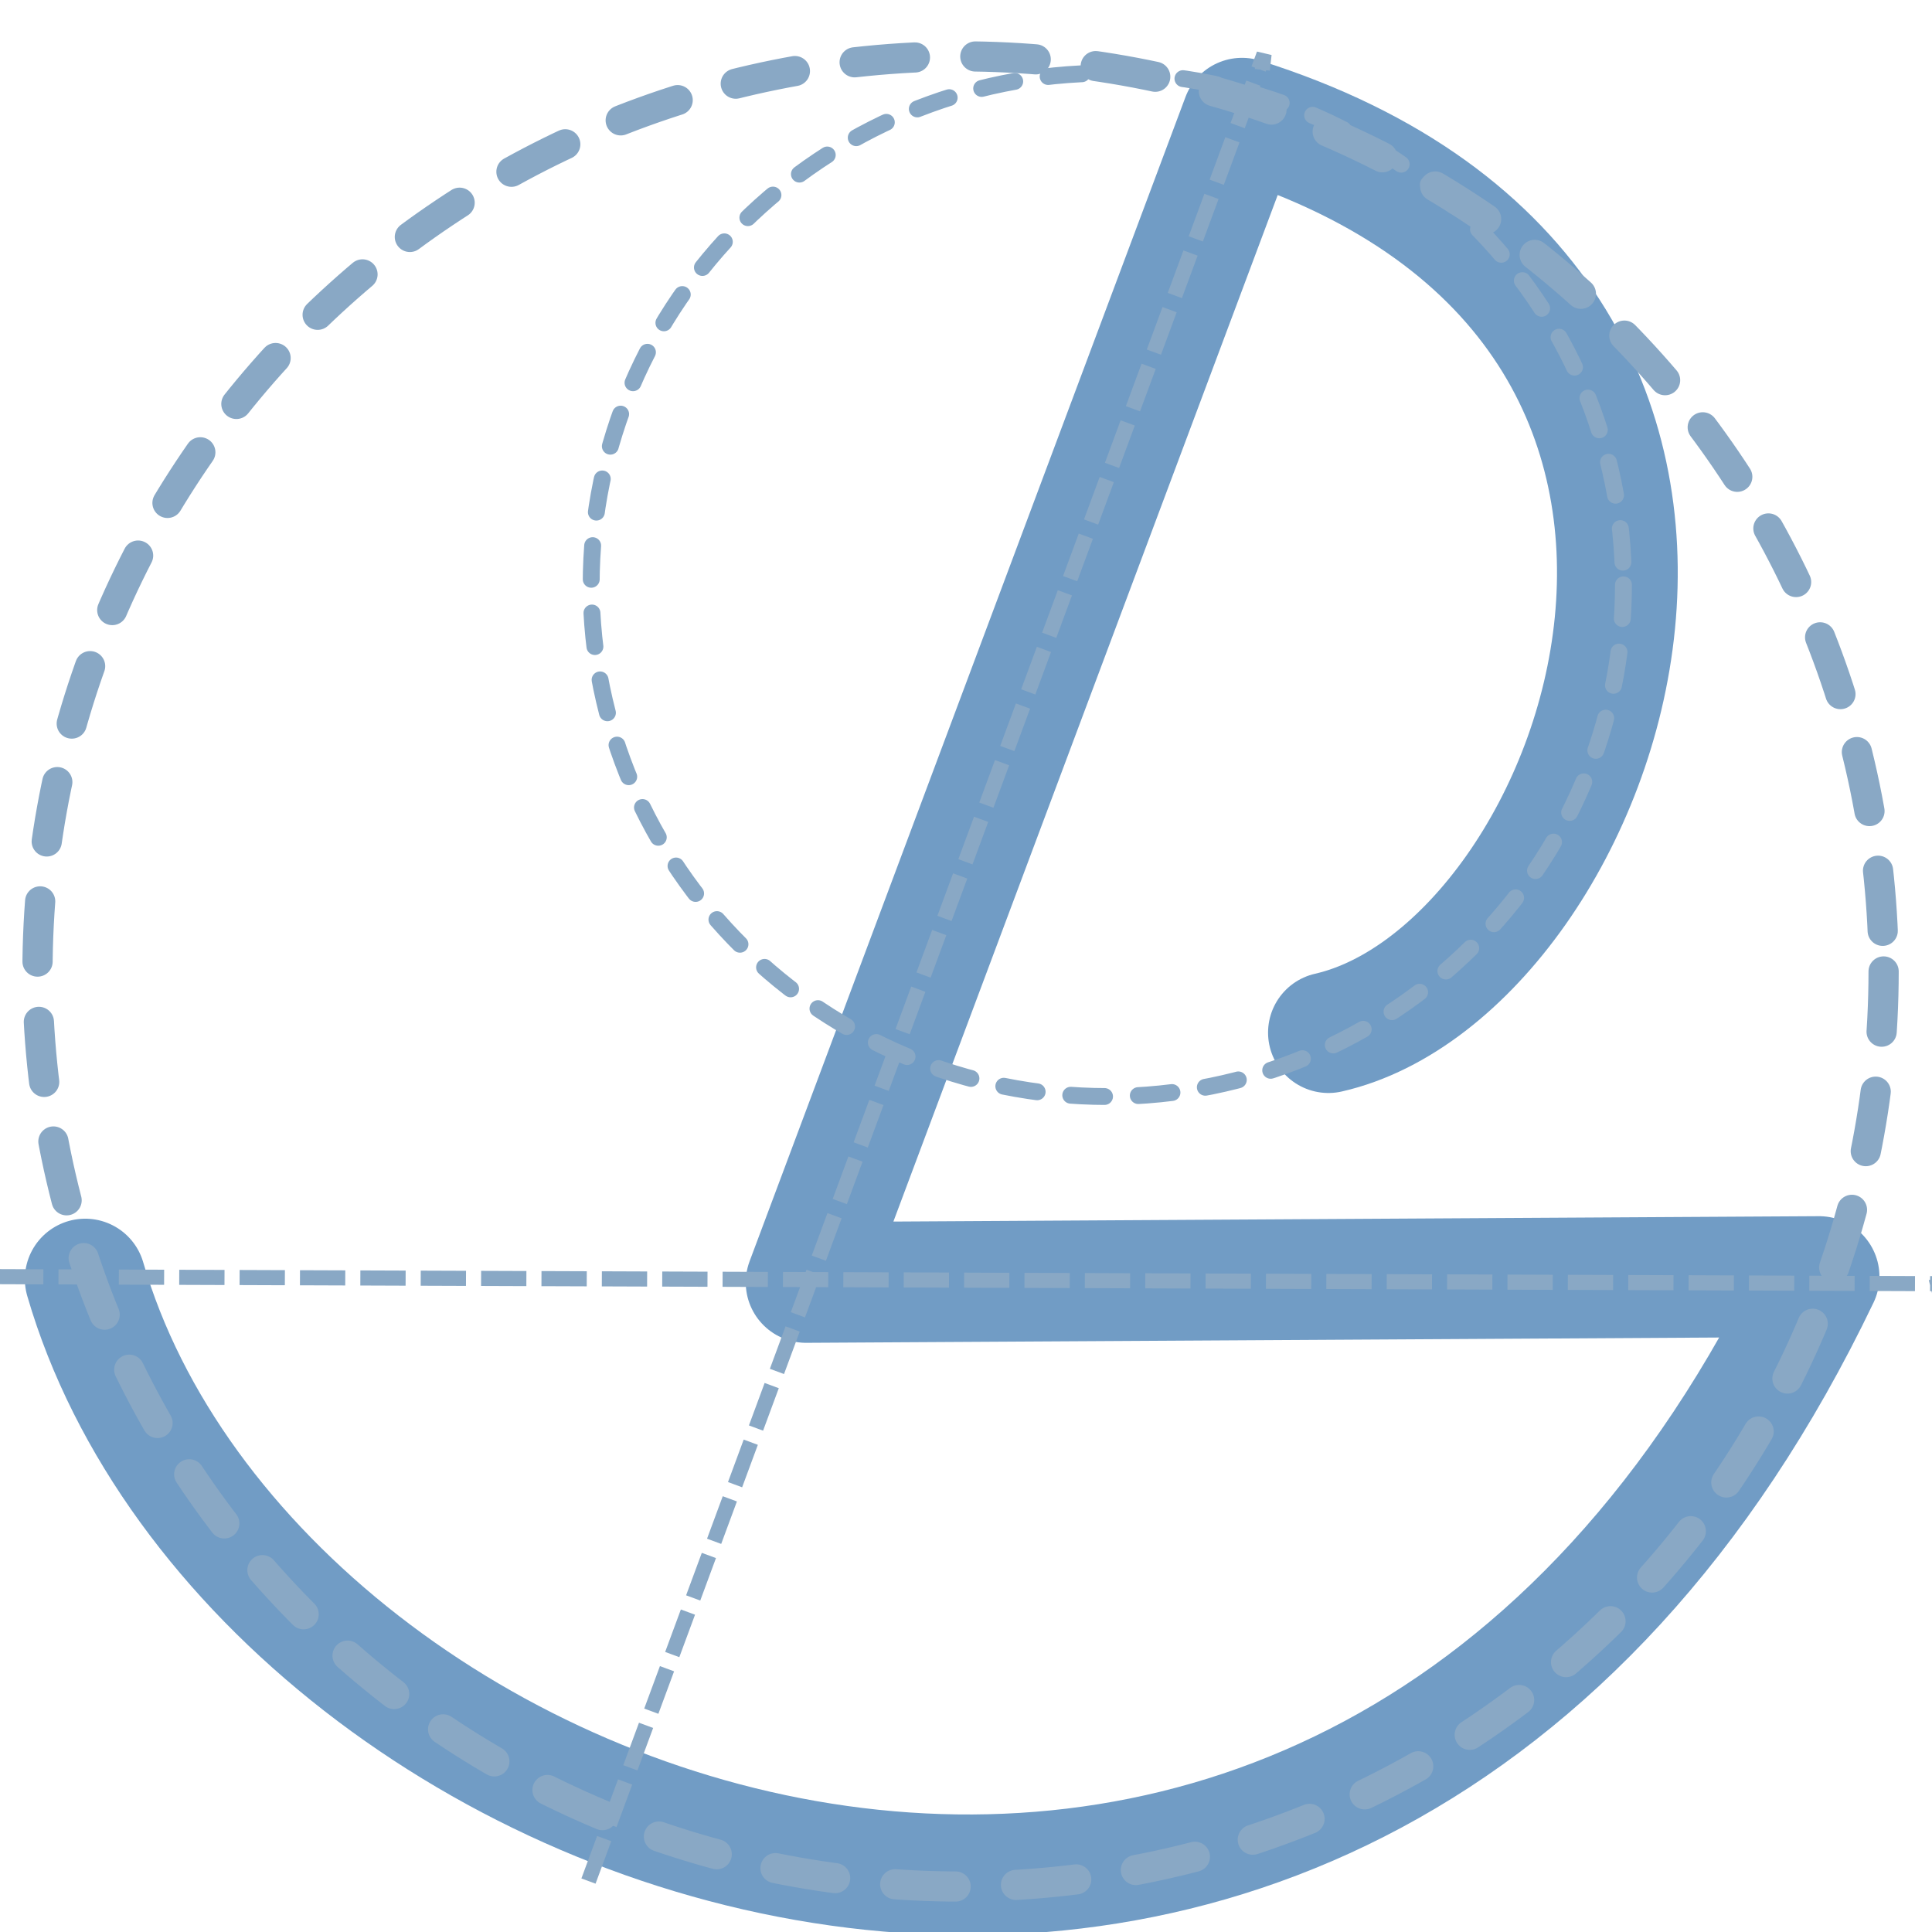
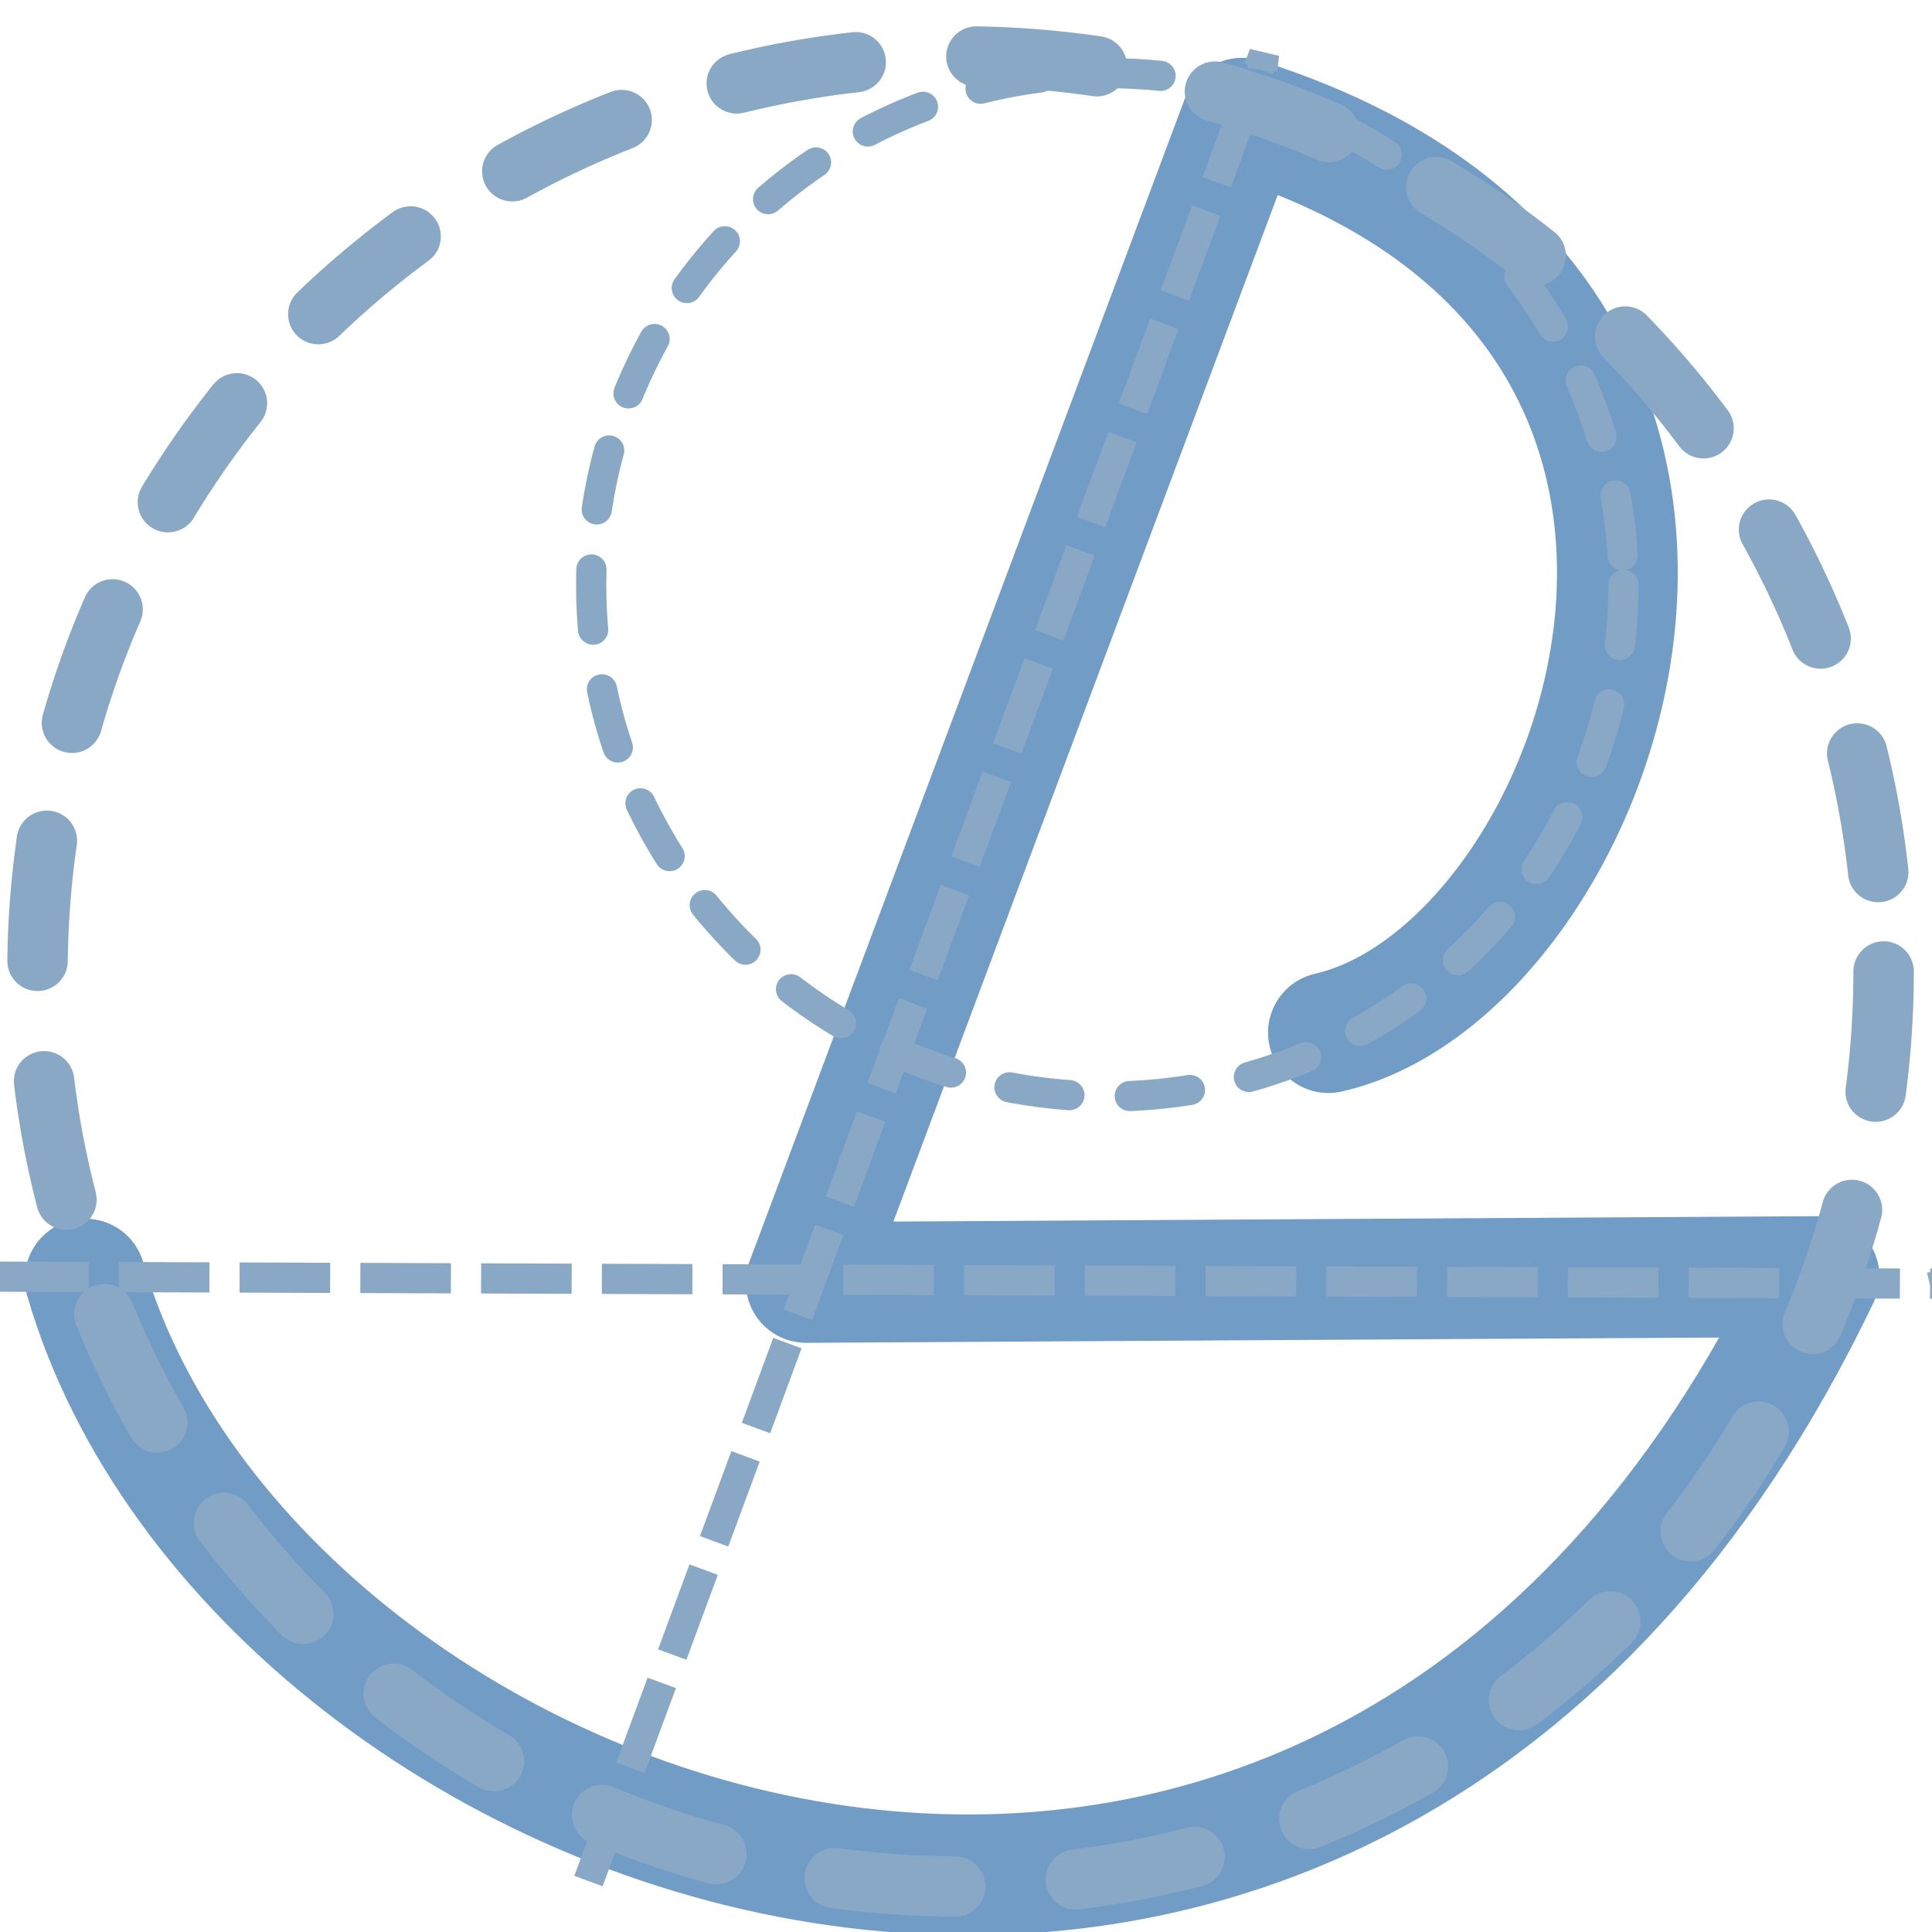
<svg xmlns="http://www.w3.org/2000/svg" width="64" height="64" id="svg4134" version="1.1">
  <defs id="defs4136" />
  <g id="layer1" transform="translate(0,-988.3622)">
    <path style="fill:none;stroke:#719cc5;stroke-width:4;stroke-linecap:round;stroke-linejoin:round;stroke-miterlimit:4;stroke-opacity:1;stroke-dasharray:none" d="m 2.823,1030.733 c 5.618,19.329 41.819,32.526 57.436,-0.083 l -33.555,0.195 14.439,-38.567 c 19.991,6.29 11.994,28.211 2.863,30.291" id="path5058" />
-     <path style="fill:none;stroke:#89a8c5;stroke-width:1.017;stroke-linecap:round;stroke-linejoin:round;stroke-miterlimit:4;stroke-opacity:1;stroke-dasharray:2.034, 2.034;stroke-dashoffset:0" id="path5199" d="m 62.124,31.107 a 31.062,30.873 0 1 1 -62.124,0 31.062,30.873 0 1 1 62.124,0 z" transform="matrix(0.9844021,0,0,0.9818814,1.242118,989.9991)" />
-     <path style="fill:none;stroke:#89a8c5;stroke-width:0.5;stroke-linecap:butt;stroke-linejoin:miter;stroke-miterlimit:4;stroke-opacity:1;stroke-dasharray:1.5,0.5;stroke-dashoffset:0" d="m 19.494,1050.675 22.38,-60.518 -0.057,0.518 0,0" id="path7030" />
-     <path style="fill:none;stroke:#89a8c5;stroke-width:1.017;stroke-linecap:round;stroke-linejoin:round;stroke-miterlimit:4;stroke-opacity:1;stroke-dasharray:2.034, 2.034;stroke-dashoffset:0" id="path5199-8" d="m 62.124,31.107 a 31.062,30.873 0 1 1 -62.124,0 31.062,30.873 0 1 1 62.124,0 z" transform="matrix(0.5504413,0,0,0.5490318,19.58325,990.6572)" />
-     <path style="fill:none;stroke:#89a8c5;stroke-width:0.5;stroke-linecap:butt;stroke-linejoin:miter;stroke-miterlimit:4;stroke-opacity:1;stroke-dasharray:1.5,0.5;stroke-dashoffset:0" d="m -0.063,1030.653 64.523,0.234 -0.506,0.124 0,0" id="path7030-3" />
+     <path style="fill:none;stroke:#89a8c5;stroke-width:2.034;stroke-linecap:round;stroke-linejoin:round;stroke-miterlimit:4;stroke-opacity:1;stroke-dasharray:4.069,4.069;stroke-dashoffset:0" id="path5199" d="m 62.124,31.107 a 31.062,30.873 0 1 1 -62.124,0 31.062,30.873 0 1 1 62.124,0 z" transform="matrix(0.9844021,0,0,0.9818814,1.242118,989.9991)" />
+     <path style="fill:none;stroke:#89a8c5;stroke-width:1;stroke-linecap:butt;stroke-linejoin:miter;stroke-miterlimit:4;stroke-opacity:1;stroke-dasharray:3,1;stroke-dashoffset:0" d="m 19.494,1050.675 22.38,-60.518 -0.057,0.518 0,0" id="path7030" />
+     <path style="fill:none;stroke:#89a8c5;stroke-width:1.819;stroke-linecap:round;stroke-linejoin:round;stroke-miterlimit:4;stroke-opacity:1;stroke-dasharray:3.638,3.638;stroke-dashoffset:0" id="path5199-8" d="m 62.124,31.107 a 31.062,30.873 0 1 1 -62.124,0 31.062,30.873 0 1 1 62.124,0 z" transform="matrix(0.5504413,0,0,0.5490318,19.58325,990.6572)" />
+     <path style="fill:none;stroke:#89a8c5;stroke-width:1;stroke-linecap:butt;stroke-linejoin:miter;stroke-miterlimit:4;stroke-opacity:1;stroke-dasharray:3,1;stroke-dashoffset:0" d="m -0.063,1030.653 64.523,0.234 -0.506,0.124 0,0" id="path7030-3" />
  </g>
</svg>
